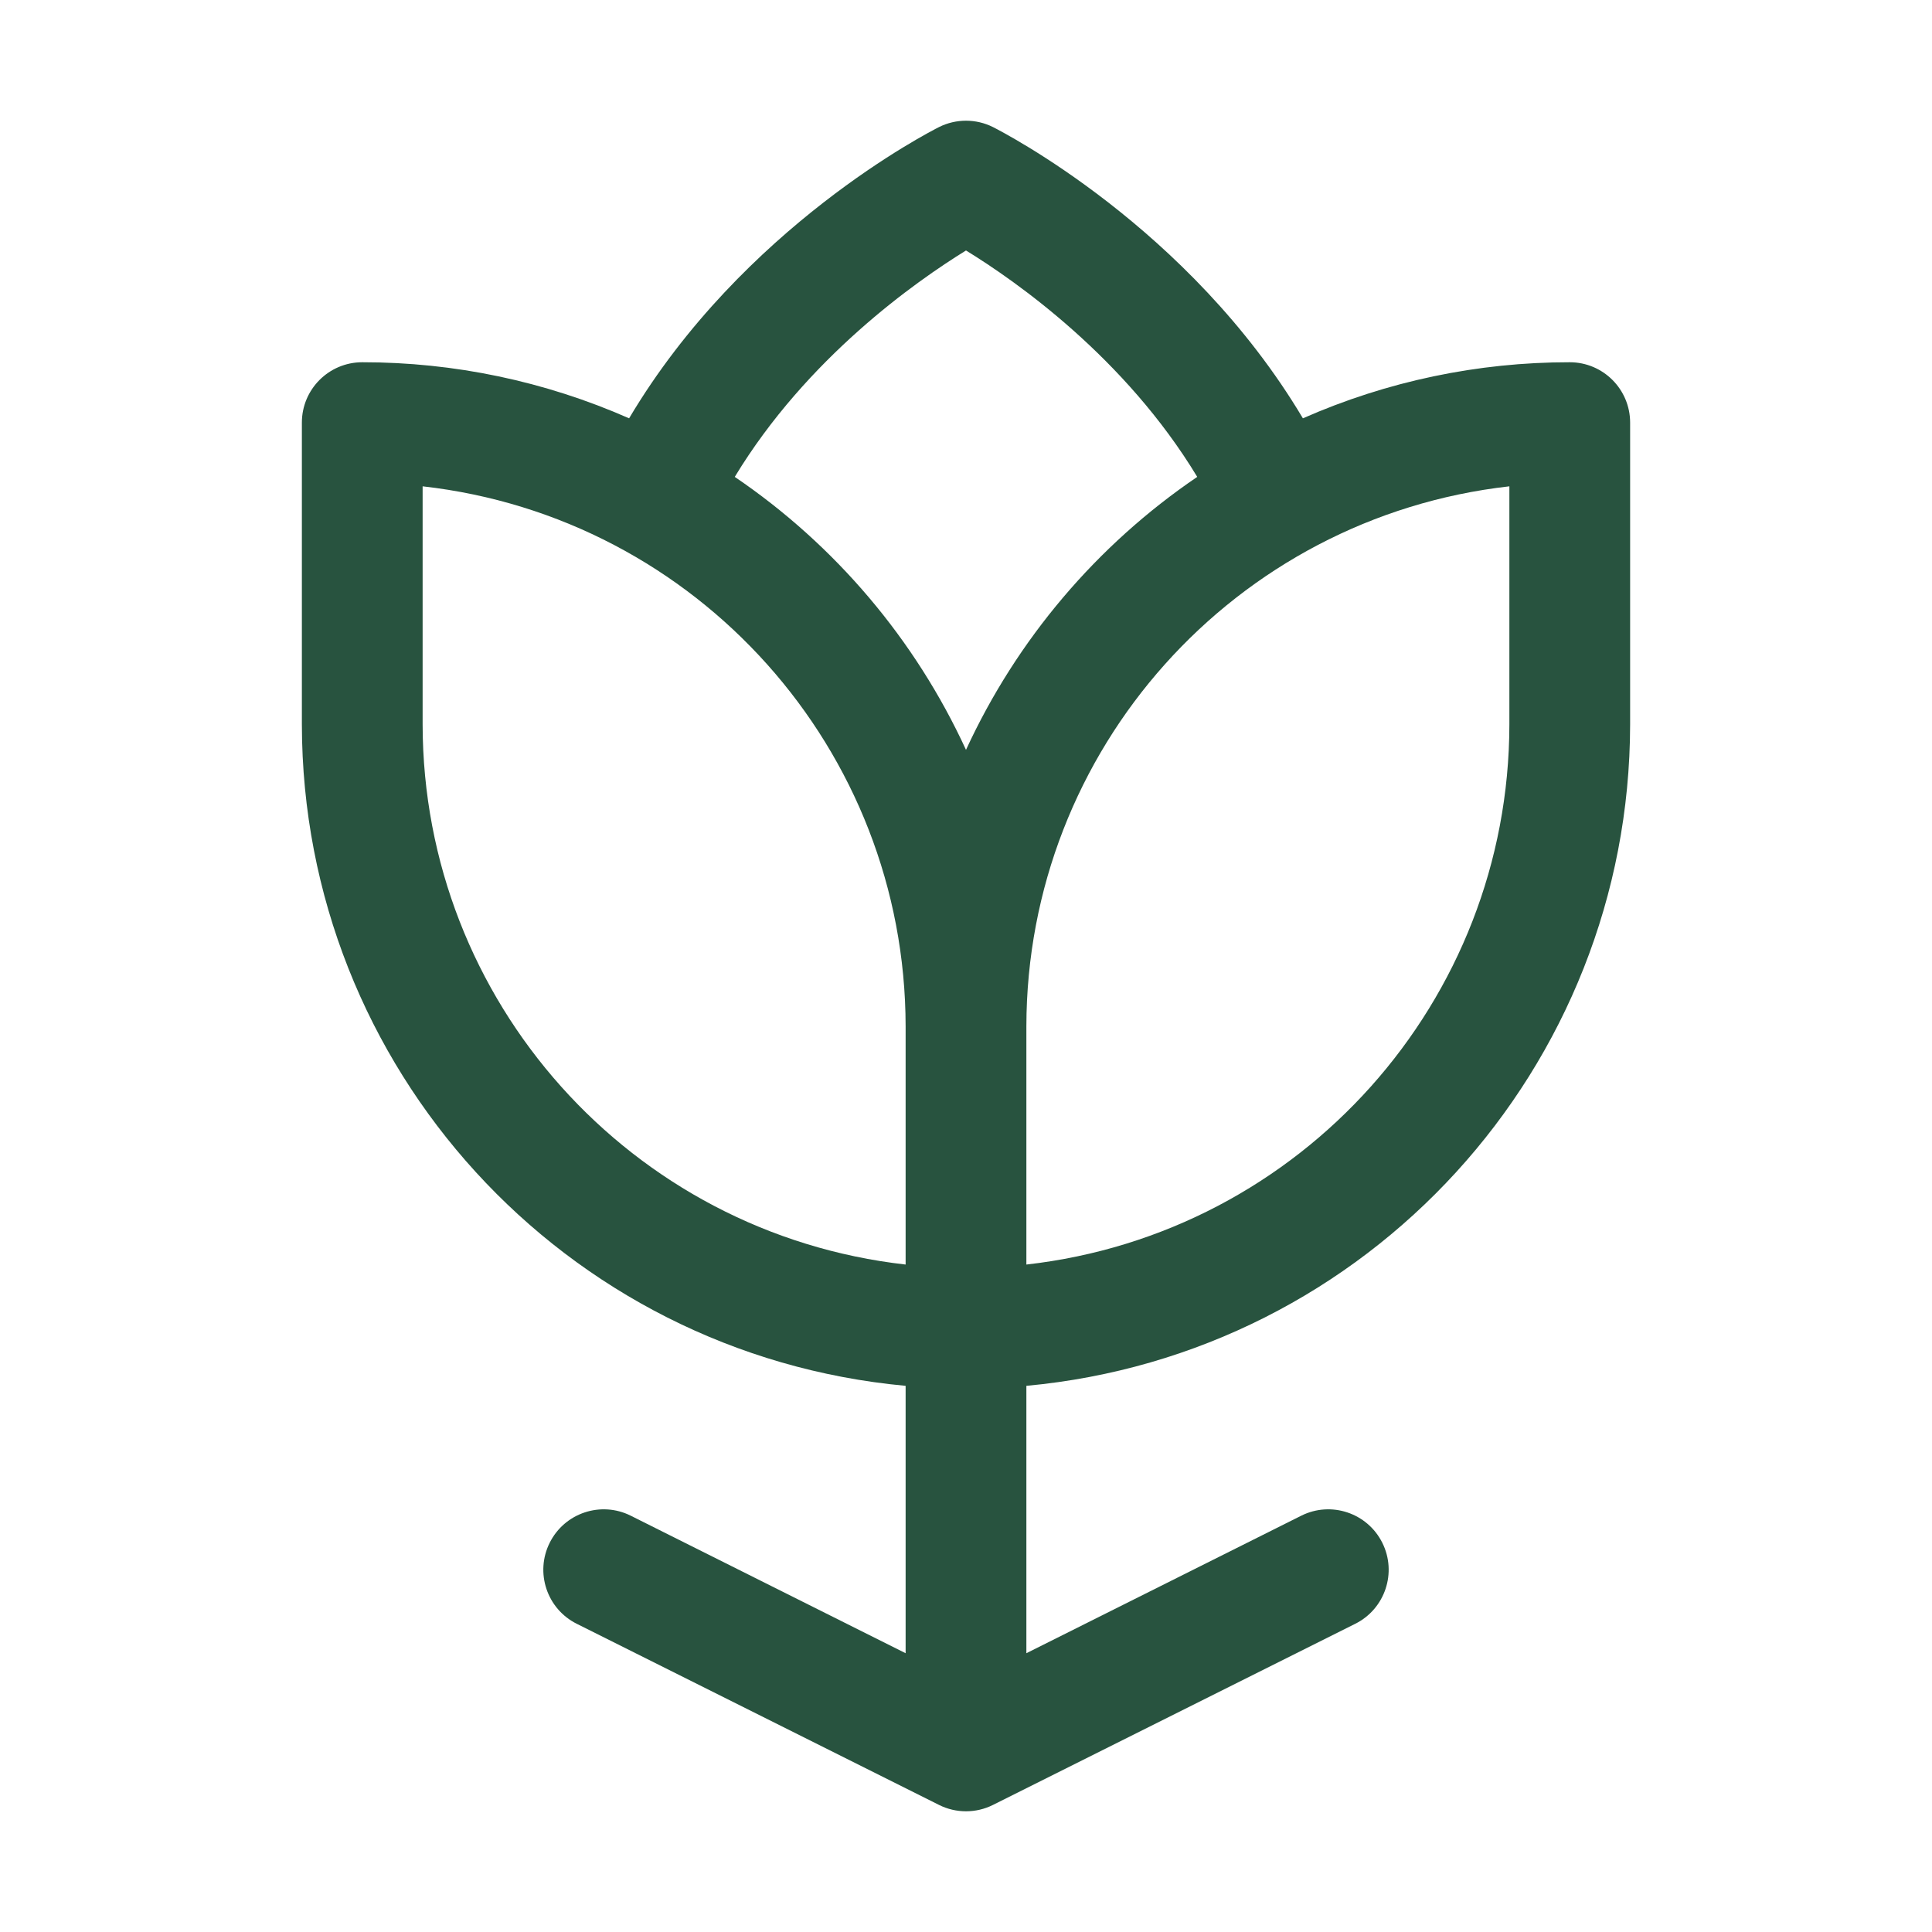
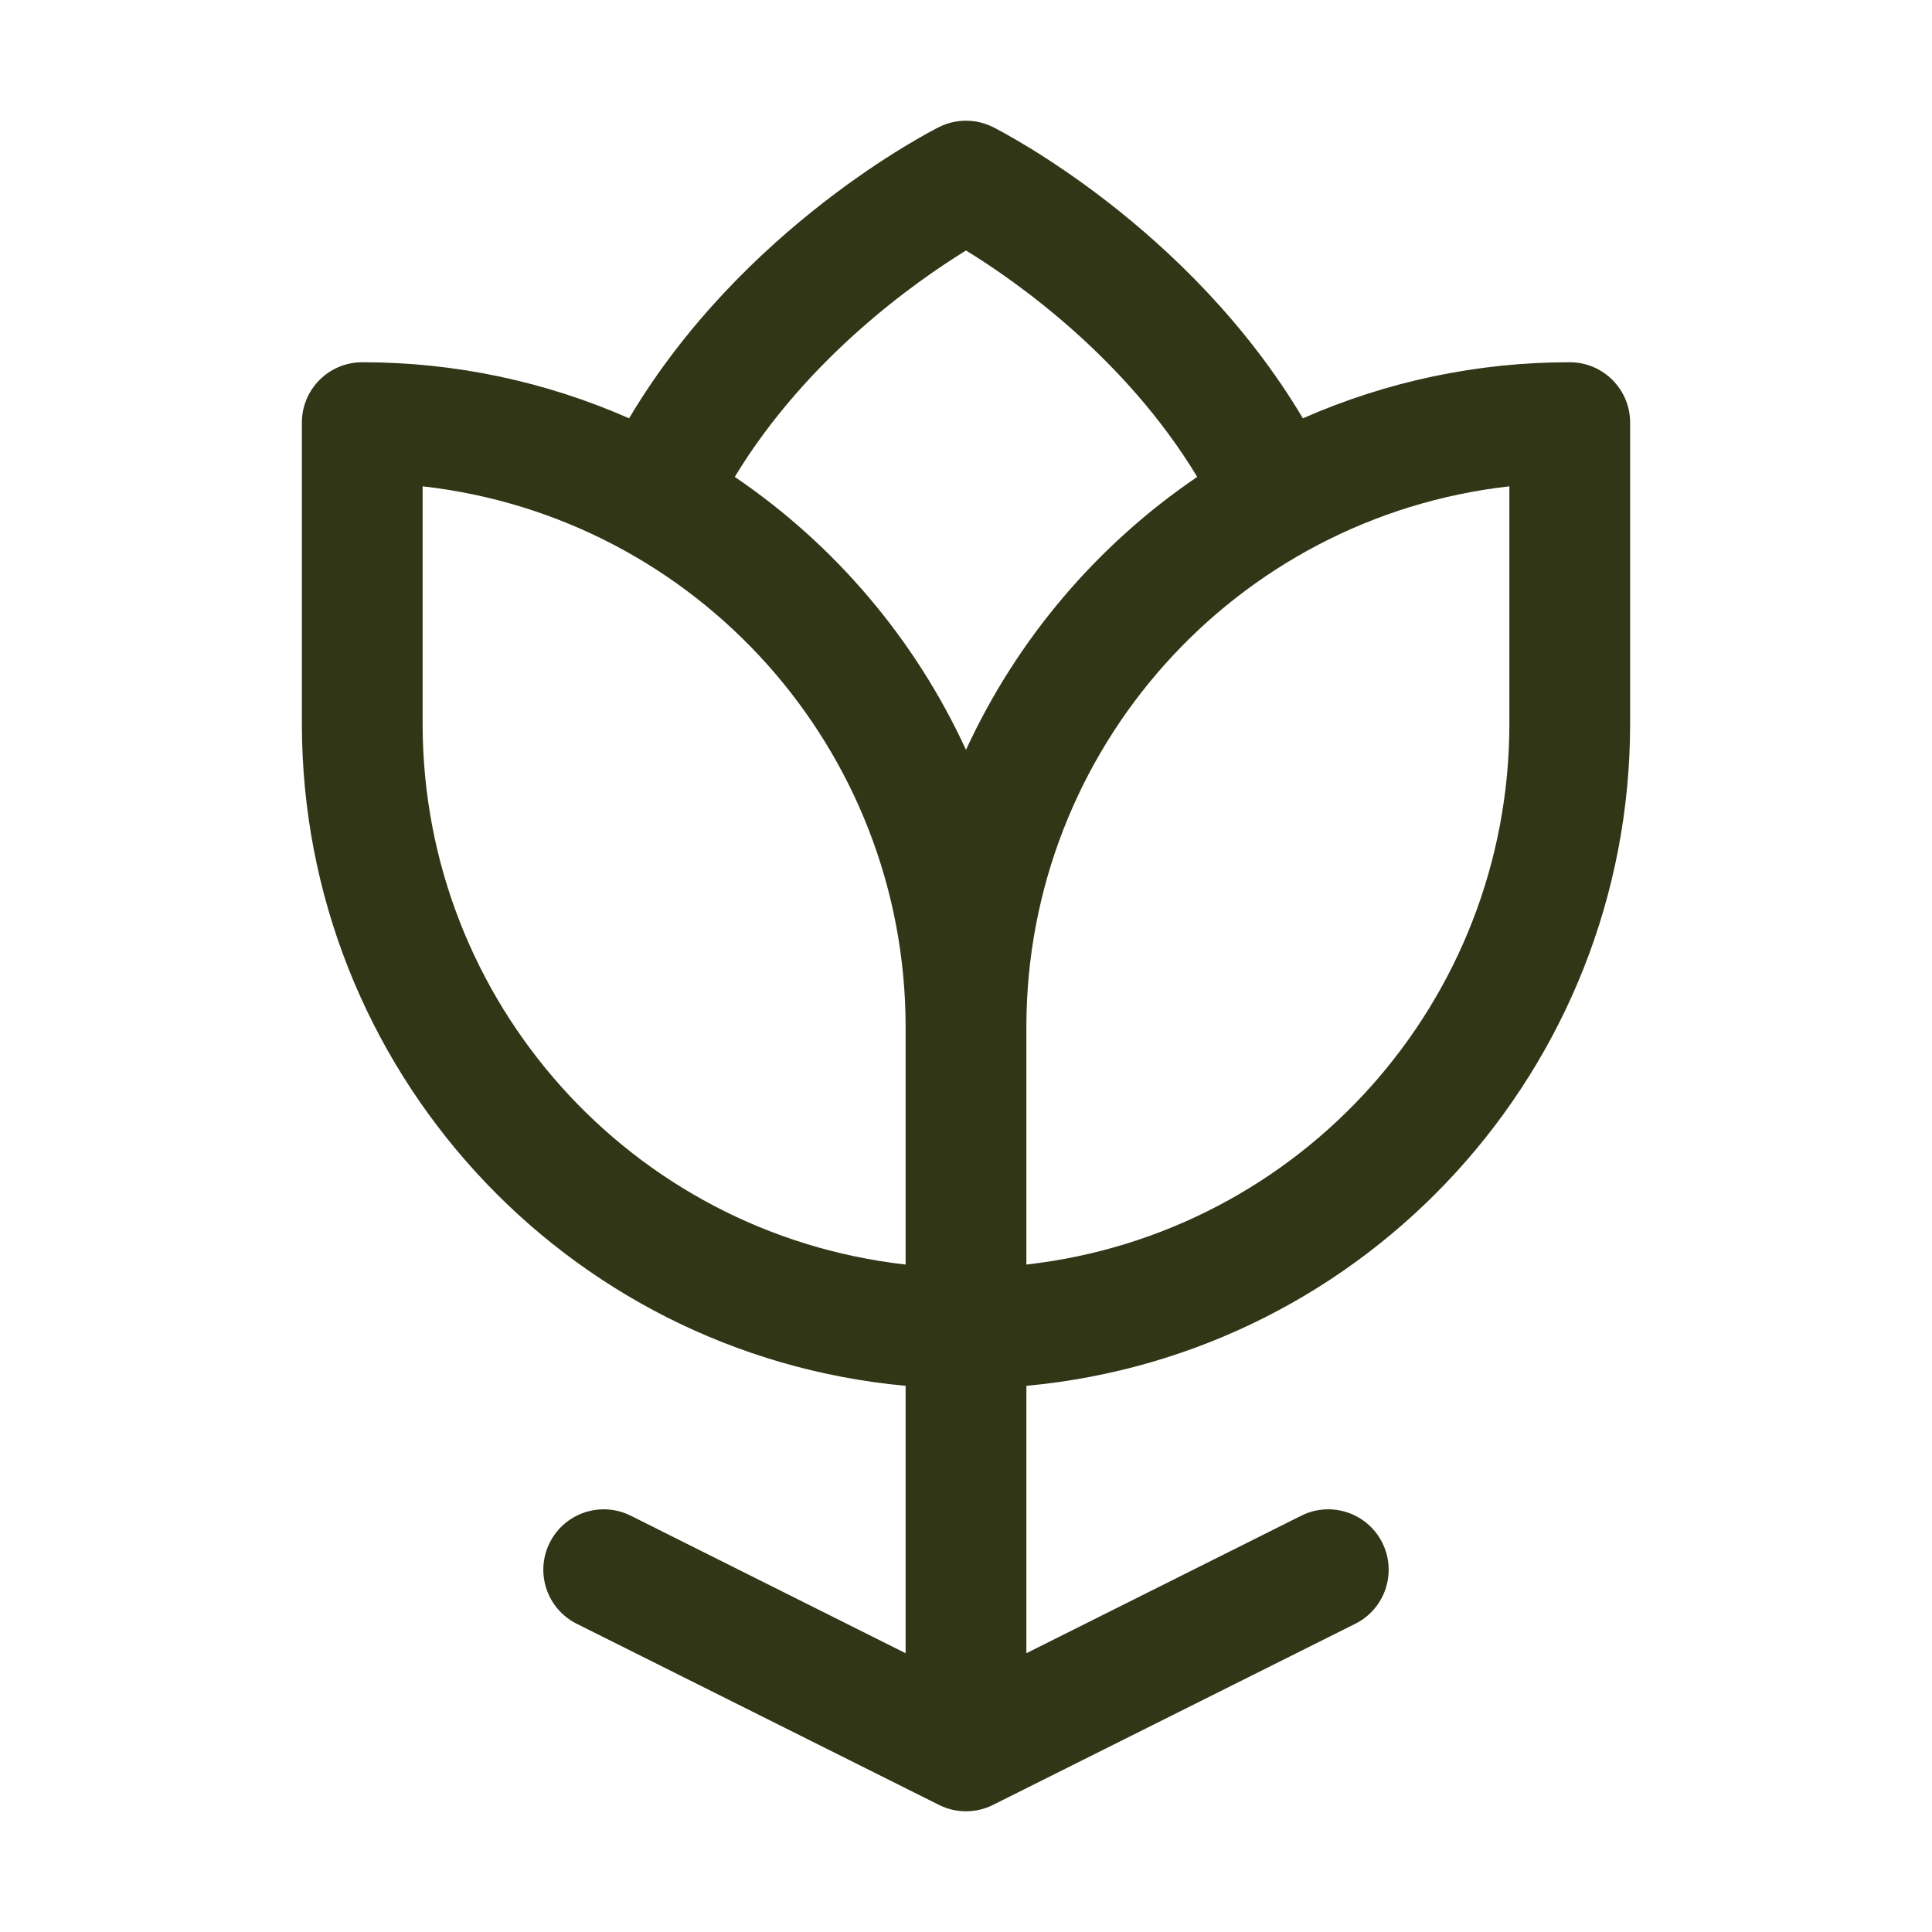
- <svg xmlns="http://www.w3.org/2000/svg" viewBox="0 0 256 256" fill="#28533f">
+ <svg xmlns="http://www.w3.org/2000/svg" viewBox="0 0 256 256" fill="#303616">
  <path d="M208,48a87.48,87.48,0,0,0-35.36,7.43c-15.1-25.37-39.92-38-41.06-38.59a8,8,0,0,0-7.16,0c-1.14.58-26,13.22-41.06,38.59A87.48,87.48,0,0,0,48,48a8,8,0,0,0-8,8V96a88.11,88.11,0,0,0,80,87.63v35.43L83.58,200.84a8,8,0,1,0-7.16,14.32l48,24a8,8,0,0,0,7.16,0l48-24a8,8,0,0,0-7.16-14.32L136,219.06V183.63A88.11,88.11,0,0,0,216,96V56A8,8,0,0,0,208,48ZM120,167.56A72.1,72.1,0,0,1,56,96V64.44A72.1,72.1,0,0,1,120,136Zm8-68.2A88.4,88.4,0,0,0,97.36,63.19c9.57-15.79,24-25.9,30.64-30,6.65,4.08,21.08,14.19,30.64,30A88.46,88.46,0,0,0,128,99.36ZM200,96a72.1,72.1,0,0,1-64,71.56V136a72.1,72.1,0,0,1,64-71.56Z" />
</svg>
